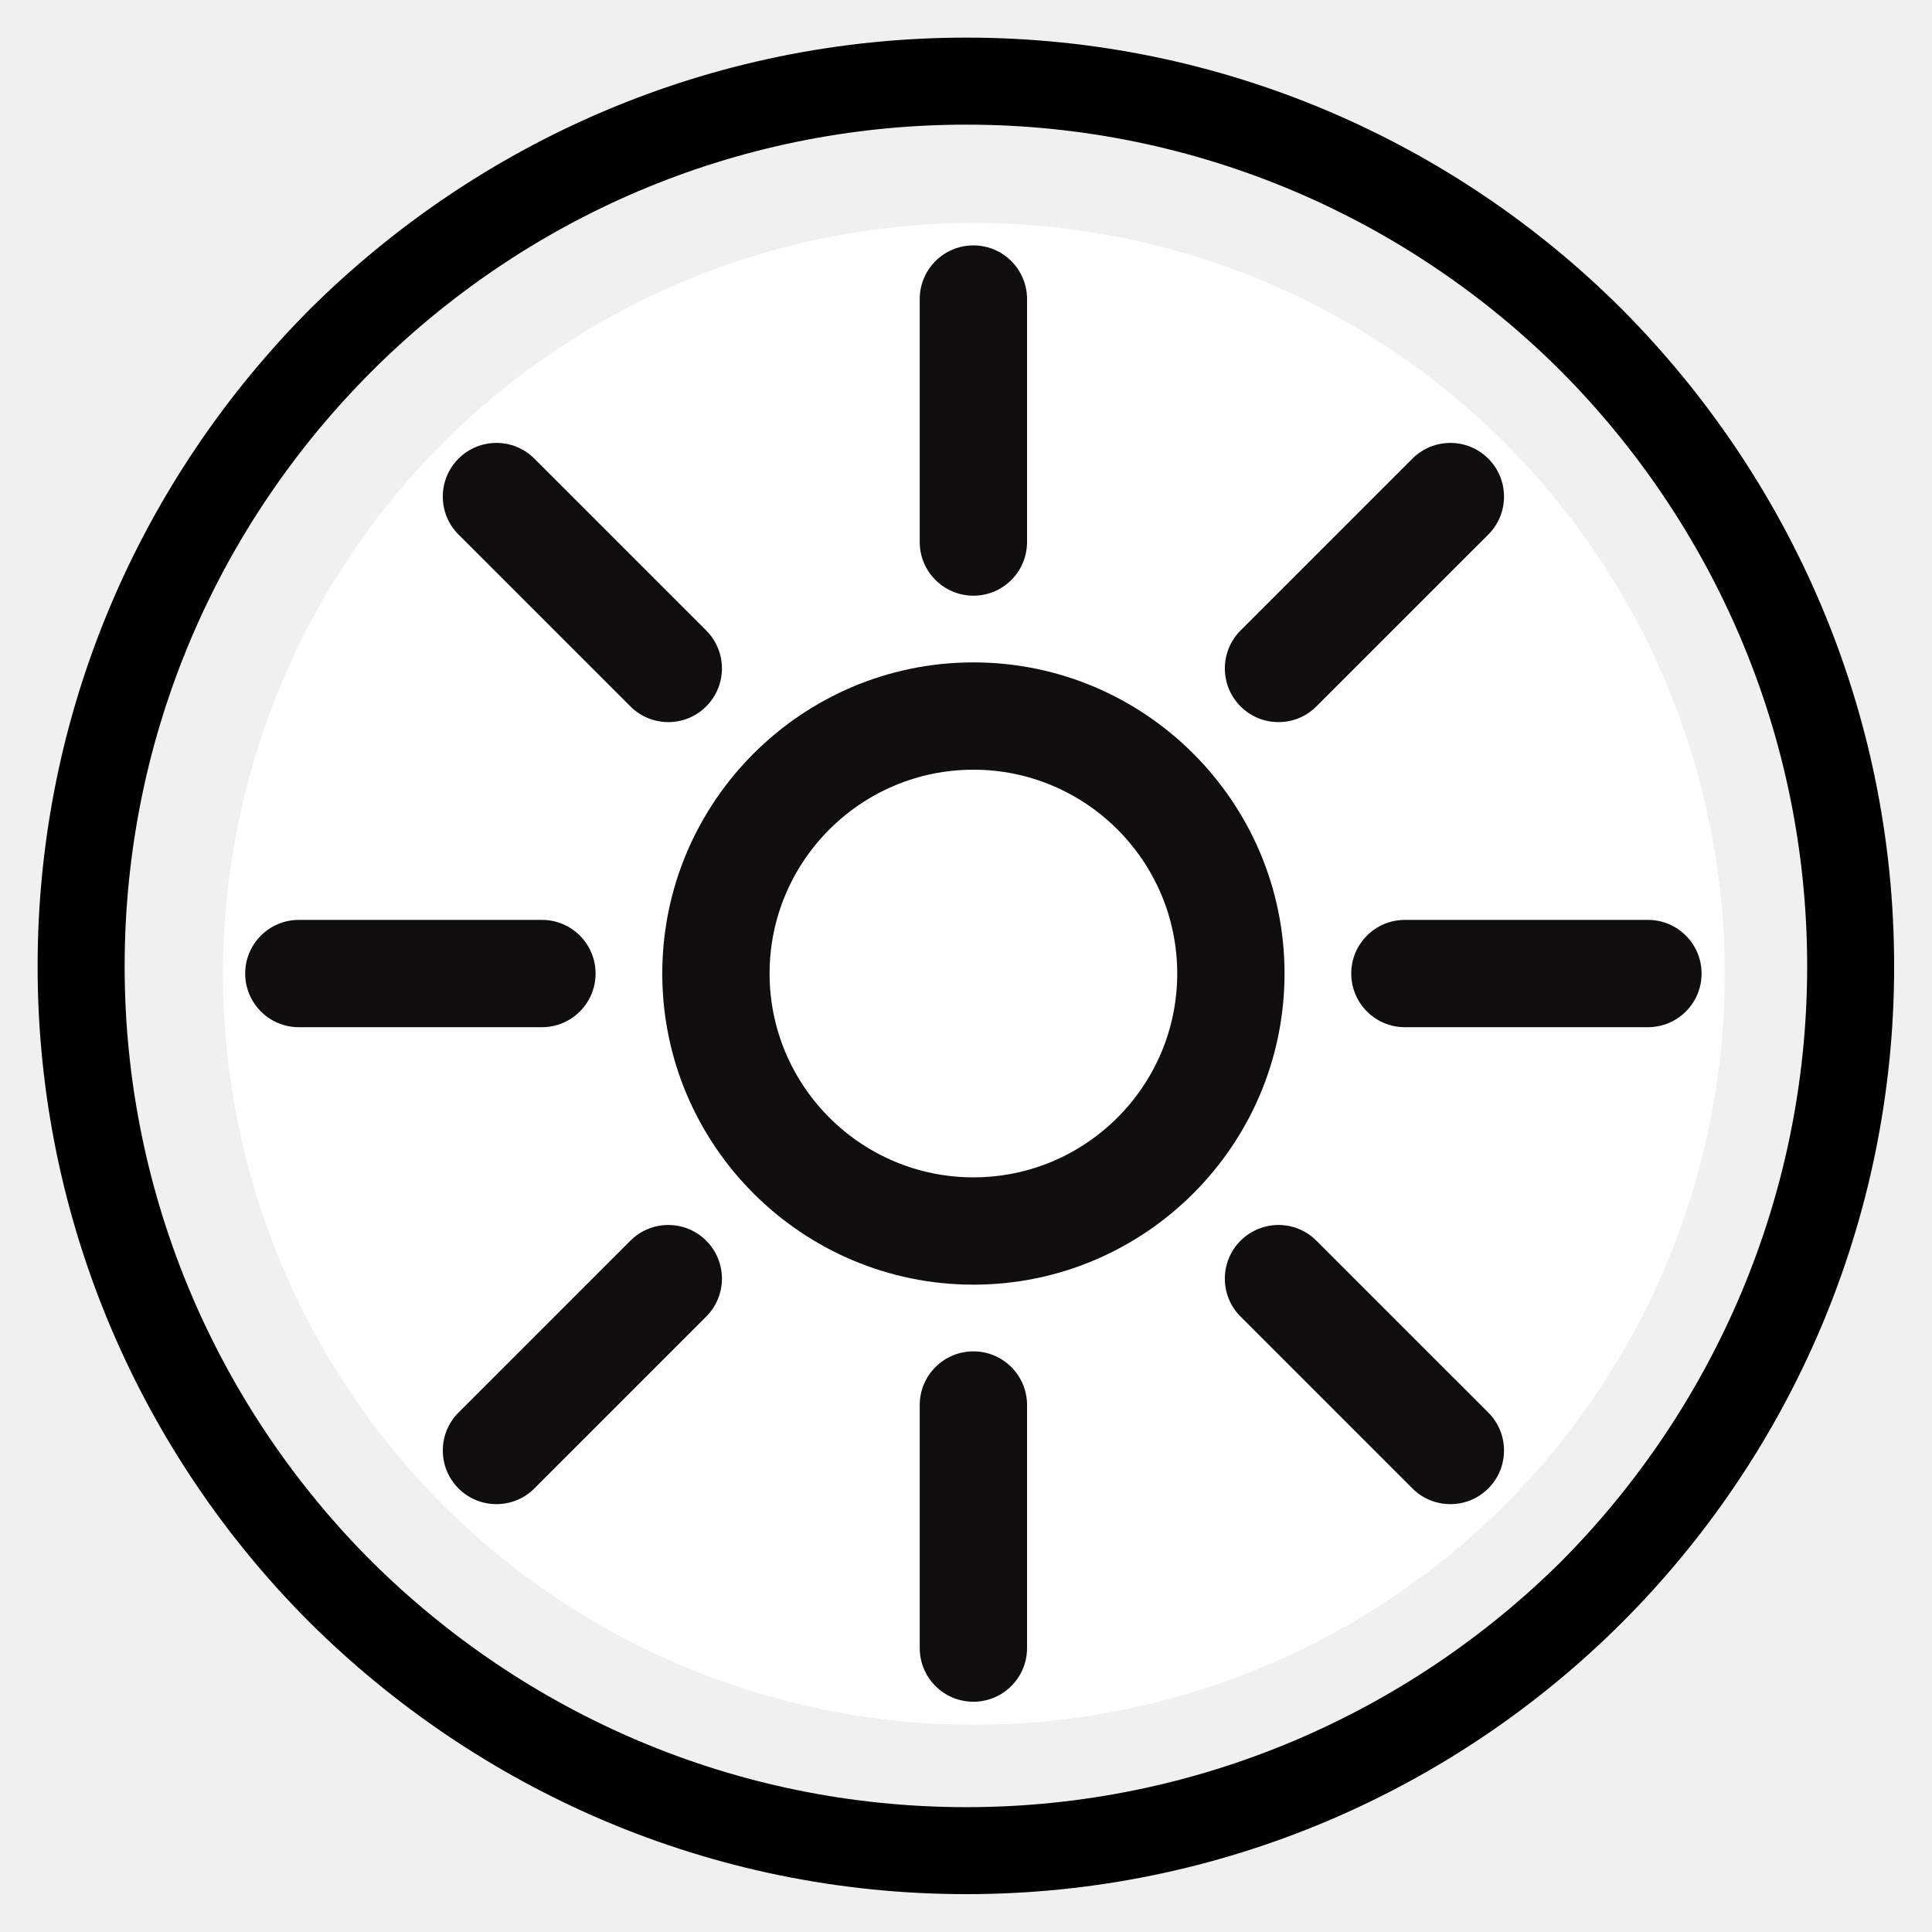
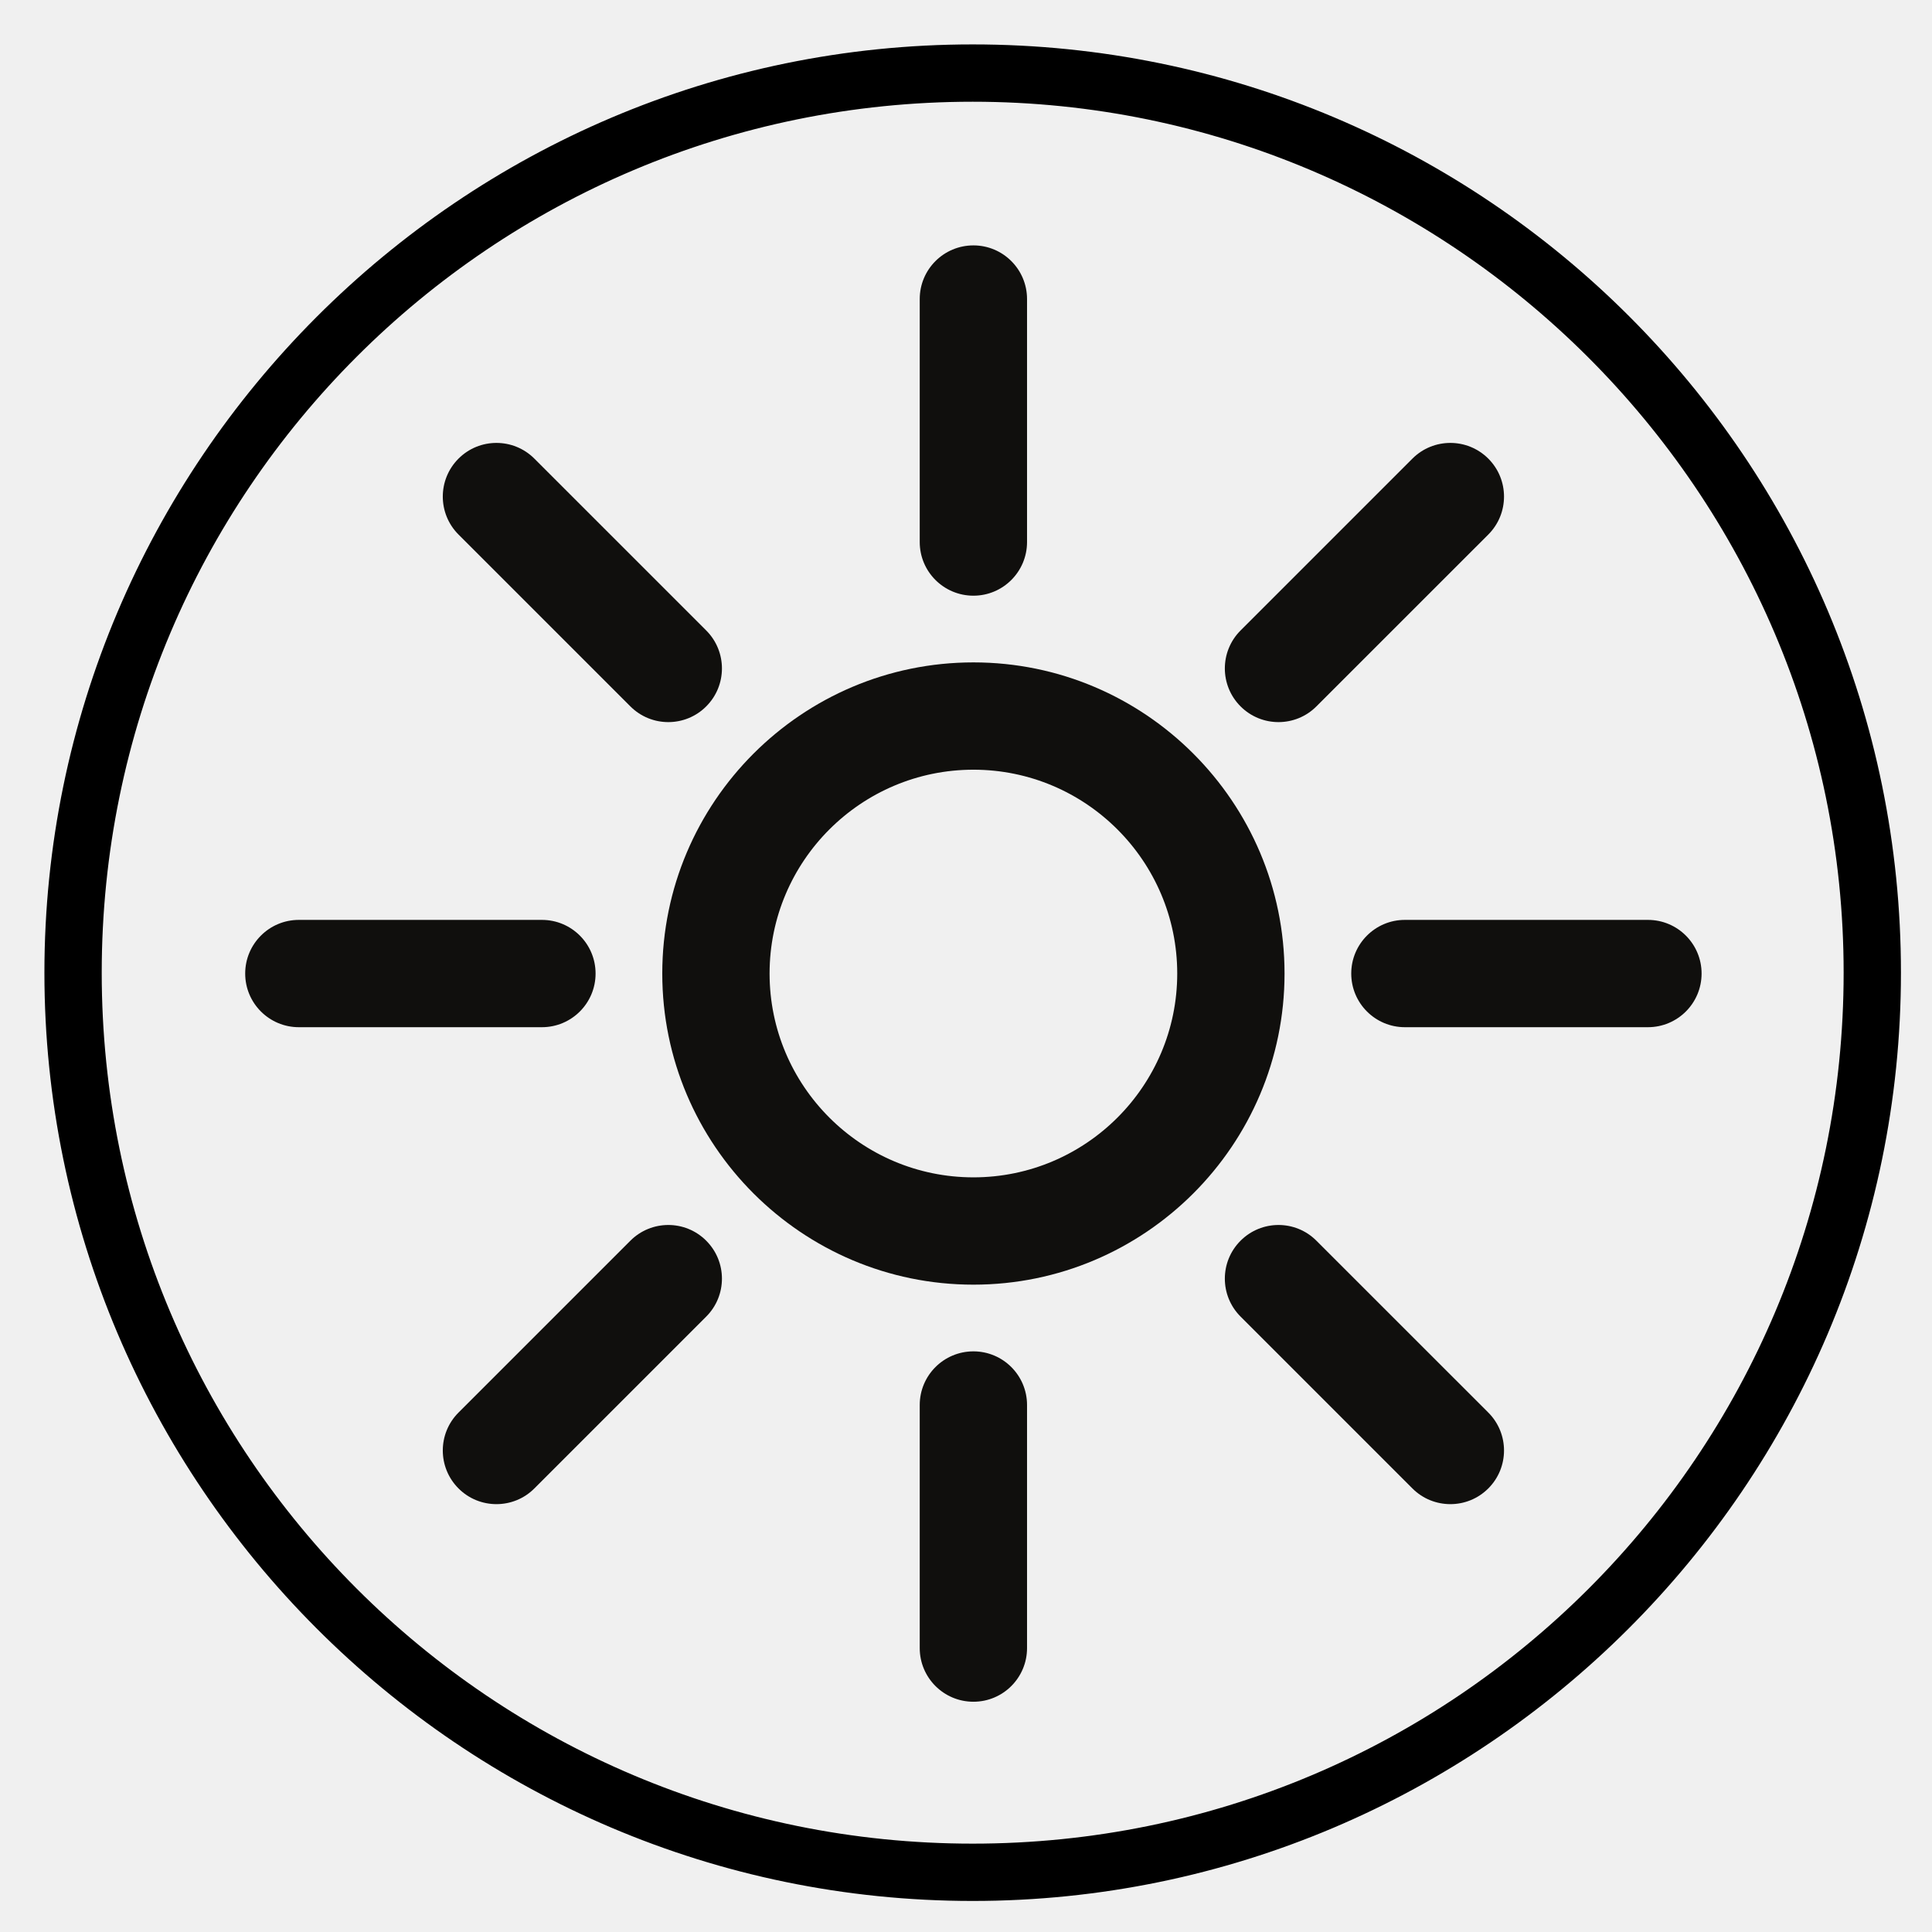
<svg xmlns="http://www.w3.org/2000/svg" width="256" zoomAndPan="magnify" viewBox="0 0 192 192" height="256" preserveAspectRatio="xMidYMid meet" version="1.0">
  <defs>
-     <clipPath id="58a98c5a8c">
-       <path d="M 3.738 3.738 L 188.238 3.738 L 188.238 188.238 L 3.738 188.238 Z M 3.738 3.738 " clip-rule="nonzero" />
-     </clipPath>
-     <clipPath id="07b812e188">
-       <path d="M 22.156 22.156 L 171.406 22.156 L 171.406 171.406 L 22.156 171.406 Z M 22.156 22.156 " clip-rule="nonzero" />
-     </clipPath>
-     <clipPath id="52ece586bd">
+     <clipPath id="659c8cdefa">
      <path d="M 91 24.375 L 103 24.375 L 103 60 L 91 60 Z M 91 24.375 " clip-rule="nonzero" />
    </clipPath>
-     <clipPath id="52d343e0e9">
+     <clipPath id="208d62f4e7">
      <path d="M 134 91 L 169.125 91 L 169.125 103 L 134 103 Z M 134 91 " clip-rule="nonzero" />
    </clipPath>
-     <clipPath id="4160b5a3cd">
+     <clipPath id="8675286355">
      <path d="M 91 134 L 103 134 L 103 169.125 L 91 169.125 Z M 91 134 " clip-rule="nonzero" />
    </clipPath>
-     <clipPath id="6f01fcb61b">
+     <clipPath id="eaf35e2cdb">
      <path d="M 24.375 91 L 60 91 L 60 103 L 24.375 103 Z M 24.375 91 " clip-rule="nonzero" />
    </clipPath>
+     <clipPath id="3a4b1f4d52">
+       <path d="M 4.414 4.414 L 188.914 4.414 L 188.914 188.914 L 4.414 188.914 Z M 4.414 4.414 " clip-rule="nonzero" />
+     </clipPath>
  </defs>
-   <g clip-path="url(#58a98c5a8c)">
-     <path fill="#000000" d="M 96.043 3.738 C 121.445 3.738 144.574 14.117 161.219 30.762 C 177.863 47.516 188.238 70.535 188.238 96.043 C 188.238 121.445 177.863 144.574 161.219 161.219 C 144.574 177.863 121.445 188.238 96.043 188.238 C 70.535 188.238 47.516 177.863 30.762 161.219 C 14.117 144.574 3.738 121.445 3.738 96.043 C 3.738 70.535 14.117 47.516 30.762 30.762 C 47.516 14.117 70.535 3.738 96.043 3.738 Z M 155.164 36.922 C 140.035 21.789 119.066 12.387 96.043 12.387 C 72.914 12.387 52.055 21.789 36.922 36.922 C 21.789 52.055 12.387 72.914 12.387 96.043 C 12.387 119.066 21.789 140.035 36.922 155.164 C 52.055 170.188 72.914 179.594 96.043 179.594 C 119.066 179.594 140.035 170.188 155.164 155.164 C 170.188 140.035 179.594 119.066 179.594 96.043 C 179.594 72.914 170.188 52.055 155.164 36.922 Z M 155.164 36.922 " fill-opacity="1" fill-rule="nonzero" />
-   </g>
-   <path fill="#000000" d="M 53.027 45.676 C 55.297 43.406 57.781 41.352 60.375 39.406 C 62.969 37.461 65.672 35.734 68.59 34.219 L 68.48 34.109 C 70.645 33.031 73.238 33.785 74.426 35.949 C 75.184 37.355 75.074 39.082 74.211 40.273 C 68.48 51.188 66.535 63.617 68.266 75.508 C 69.996 87.289 75.398 98.531 84.48 107.609 C 93.449 116.578 104.797 121.984 116.473 123.715 C 128.578 125.551 141.008 123.496 152.031 117.66 C 154.086 116.473 156.68 117.336 157.867 119.391 C 158.625 120.902 158.516 122.523 157.652 123.82 C 156.137 126.523 154.516 129.117 152.68 131.711 C 150.734 134.305 148.574 136.793 146.305 139.062 C 133.441 151.922 116.578 158.41 99.609 158.41 C 82.75 158.41 65.887 151.922 53.027 139.062 C 40.055 126.199 33.68 109.23 33.68 92.367 C 33.68 75.508 40.055 58.645 53.027 45.676 Z M 53.027 45.676 " fill-opacity="1" fill-rule="nonzero" />
-   <g clip-path="url(#07b812e188)">
-     <path fill="#ffffff" d="M 171.406 96.781 C 171.406 98.004 171.379 99.227 171.316 100.445 C 171.258 101.664 171.168 102.883 171.047 104.098 C 170.93 105.312 170.781 106.523 170.602 107.734 C 170.422 108.941 170.211 110.145 169.973 111.34 C 169.734 112.539 169.469 113.73 169.172 114.914 C 168.875 116.102 168.551 117.277 168.195 118.445 C 167.84 119.613 167.457 120.773 167.047 121.922 C 166.633 123.074 166.195 124.211 165.727 125.34 C 165.262 126.469 164.766 127.586 164.242 128.688 C 163.723 129.793 163.172 130.883 162.598 131.961 C 162.02 133.039 161.418 134.102 160.793 135.148 C 160.164 136.195 159.512 137.227 158.832 138.242 C 158.152 139.258 157.449 140.258 156.723 141.238 C 155.996 142.219 155.242 143.18 154.469 144.125 C 153.695 145.07 152.898 145.992 152.078 146.898 C 151.258 147.805 150.414 148.688 149.551 149.551 C 148.688 150.414 147.805 151.258 146.898 152.078 C 145.992 152.898 145.07 153.695 144.125 154.469 C 143.18 155.242 142.219 155.996 141.238 156.723 C 140.258 157.449 139.258 158.152 138.242 158.832 C 137.227 159.512 136.195 160.164 135.148 160.793 C 134.102 161.418 133.039 162.02 131.961 162.598 C 130.883 163.172 129.793 163.723 128.688 164.242 C 127.586 164.766 126.469 165.262 125.34 165.727 C 124.211 166.195 123.074 166.633 121.922 167.047 C 120.773 167.457 119.613 167.84 118.445 168.195 C 117.277 168.551 116.102 168.875 114.914 169.172 C 113.73 169.469 112.539 169.734 111.34 169.973 C 110.145 170.211 108.941 170.422 107.734 170.602 C 106.523 170.781 105.312 170.93 104.098 171.047 C 102.883 171.168 101.664 171.258 100.445 171.316 C 99.227 171.379 98.004 171.406 96.781 171.406 C 95.562 171.406 94.34 171.379 93.121 171.316 C 91.902 171.258 90.684 171.168 89.469 171.047 C 88.254 170.93 87.043 170.781 85.832 170.602 C 84.625 170.422 83.422 170.211 82.223 169.973 C 81.027 169.734 79.836 169.469 78.652 169.172 C 77.465 168.875 76.289 168.551 75.121 168.195 C 73.953 167.84 72.793 167.457 71.645 167.047 C 70.492 166.633 69.355 166.195 68.227 165.727 C 67.098 165.262 65.98 164.766 64.875 164.242 C 63.773 163.723 62.684 163.172 61.605 162.598 C 60.527 162.02 59.465 161.418 58.418 160.793 C 57.371 160.164 56.34 159.512 55.324 158.832 C 54.309 158.152 53.309 157.449 52.328 156.723 C 51.348 155.996 50.387 155.242 49.441 154.469 C 48.496 153.695 47.574 152.898 46.668 152.078 C 45.762 151.258 44.879 150.414 44.016 149.551 C 43.152 148.688 42.309 147.805 41.488 146.898 C 40.668 145.992 39.871 145.07 39.098 144.125 C 38.324 143.18 37.57 142.219 36.844 141.238 C 36.117 140.258 35.414 139.258 34.734 138.242 C 34.055 137.227 33.402 136.195 32.773 135.148 C 32.148 134.102 31.547 133.039 30.969 131.961 C 30.395 130.883 29.844 129.793 29.324 128.688 C 28.801 127.586 28.305 126.469 27.84 125.34 C 27.371 124.211 26.934 123.074 26.52 121.922 C 26.109 120.773 25.727 119.613 25.371 118.445 C 25.016 117.277 24.691 116.102 24.395 114.914 C 24.098 113.73 23.832 112.539 23.594 111.34 C 23.355 110.145 23.145 108.941 22.965 107.734 C 22.785 106.523 22.637 105.312 22.516 104.098 C 22.398 102.883 22.309 101.664 22.246 100.445 C 22.188 99.227 22.156 98.004 22.156 96.781 C 22.156 95.562 22.188 94.34 22.246 93.121 C 22.309 91.902 22.398 90.684 22.516 89.469 C 22.637 88.254 22.785 87.043 22.965 85.832 C 23.145 84.625 23.355 83.422 23.594 82.223 C 23.832 81.027 24.098 79.836 24.395 78.652 C 24.691 77.465 25.016 76.289 25.371 75.121 C 25.727 73.953 26.109 72.793 26.52 71.645 C 26.934 70.492 27.371 69.355 27.84 68.227 C 28.305 67.098 28.801 65.98 29.324 64.875 C 29.844 63.773 30.395 62.684 30.969 61.605 C 31.547 60.527 32.148 59.465 32.773 58.418 C 33.402 57.371 34.055 56.34 34.734 55.324 C 35.414 54.309 36.117 53.309 36.844 52.328 C 37.57 51.348 38.324 50.387 39.098 49.441 C 39.871 48.496 40.668 47.574 41.488 46.668 C 42.309 45.762 43.152 44.879 44.016 44.016 C 44.879 43.152 45.762 42.309 46.668 41.488 C 47.574 40.668 48.496 39.871 49.441 39.098 C 50.387 38.324 51.348 37.57 52.328 36.844 C 53.309 36.117 54.309 35.414 55.324 34.734 C 56.34 34.055 57.371 33.402 58.418 32.773 C 59.465 32.148 60.527 31.547 61.605 30.969 C 62.684 30.395 63.773 29.844 64.875 29.324 C 65.98 28.801 67.098 28.305 68.227 27.84 C 69.355 27.371 70.492 26.934 71.645 26.52 C 72.793 26.109 73.953 25.727 75.121 25.371 C 76.289 25.016 77.465 24.691 78.652 24.395 C 79.836 24.098 81.027 23.832 82.223 23.594 C 83.422 23.355 84.625 23.145 85.832 22.965 C 87.043 22.785 88.254 22.637 89.469 22.516 C 90.684 22.398 91.902 22.309 93.121 22.246 C 94.34 22.188 95.562 22.156 96.781 22.156 C 98.004 22.156 99.227 22.188 100.445 22.246 C 101.664 22.309 102.883 22.398 104.098 22.516 C 105.312 22.637 106.523 22.785 107.734 22.965 C 108.941 23.145 110.145 23.355 111.34 23.594 C 112.539 23.832 113.73 24.098 114.914 24.395 C 116.102 24.691 117.277 25.016 118.445 25.371 C 119.613 25.727 120.773 26.109 121.922 26.52 C 123.074 26.934 124.211 27.371 125.34 27.84 C 126.469 28.305 127.586 28.801 128.691 29.324 C 129.793 29.844 130.883 30.395 131.961 30.969 C 133.039 31.547 134.102 32.148 135.148 32.773 C 136.195 33.402 137.227 34.055 138.242 34.734 C 139.258 35.414 140.258 36.117 141.238 36.844 C 142.219 37.57 143.18 38.324 144.125 39.098 C 145.07 39.871 145.992 40.668 146.898 41.488 C 147.805 42.309 148.688 43.152 149.551 44.016 C 150.414 44.879 151.258 45.762 152.078 46.668 C 152.898 47.574 153.695 48.496 154.469 49.441 C 155.242 50.387 155.996 51.348 156.723 52.328 C 157.449 53.309 158.152 54.309 158.832 55.324 C 159.512 56.34 160.164 57.371 160.793 58.418 C 161.418 59.465 162.02 60.527 162.598 61.605 C 163.172 62.684 163.723 63.773 164.242 64.875 C 164.766 65.98 165.262 67.098 165.727 68.227 C 166.195 69.355 166.633 70.492 167.047 71.645 C 167.457 72.793 167.84 73.953 168.195 75.121 C 168.551 76.289 168.875 77.465 169.172 78.652 C 169.469 79.836 169.734 81.027 169.973 82.223 C 170.211 83.422 170.422 84.625 170.602 85.832 C 170.781 87.043 170.93 88.254 171.047 89.469 C 171.168 90.684 171.258 91.902 171.316 93.121 C 171.379 94.34 171.406 95.562 171.406 96.781 Z M 171.406 96.781 " fill-opacity="1" fill-rule="nonzero" />
-   </g>
  <path fill="#100f0d" d="M 96.738 117.004 C 85.566 117.004 76.48 107.918 76.48 96.75 C 76.48 85.578 85.566 76.492 96.738 76.492 C 107.906 76.492 116.992 85.578 116.992 96.75 C 116.992 107.918 107.906 117.004 96.738 117.004 Z M 96.738 65.828 C 79.688 65.828 65.816 79.699 65.816 96.75 C 65.816 113.797 79.688 127.668 96.738 127.668 C 113.785 127.668 127.656 113.797 127.656 96.75 C 127.656 79.699 113.785 65.828 96.738 65.828 " fill-opacity="1" fill-rule="nonzero" />
-   <g clip-path="url(#52ece586bd)">
+   <g clip-path="url(#659c8cdefa)">
    <path fill="#100f0d" d="M 96.738 59.199 C 99.68 59.199 102.066 56.812 102.066 53.867 L 102.066 29.719 C 102.066 26.773 99.68 24.387 96.738 24.387 C 93.789 24.387 91.402 26.773 91.402 29.719 L 91.402 53.867 C 91.402 56.812 93.789 59.199 96.738 59.199 " fill-opacity="1" fill-rule="nonzero" />
  </g>
  <path fill="#100f0d" d="M 127.055 71.762 C 128.418 71.762 129.785 71.242 130.824 70.199 L 147.906 53.121 C 149.988 51.039 149.988 47.66 147.906 45.578 C 145.824 43.496 142.445 43.496 140.363 45.578 L 123.285 62.656 C 121.203 64.742 121.203 68.117 123.285 70.199 C 124.328 71.242 125.691 71.762 127.055 71.762 " fill-opacity="1" fill-rule="nonzero" />
-   <g clip-path="url(#52d343e0e9)">
+   <g clip-path="url(#208d62f4e7)">
    <path fill="#100f0d" d="M 163.77 91.418 L 139.613 91.418 C 136.672 91.418 134.285 93.805 134.285 96.75 C 134.285 99.695 136.672 102.082 139.613 102.082 L 163.77 102.082 C 166.715 102.082 169.102 99.695 169.102 96.75 C 169.102 93.805 166.715 91.418 163.77 91.418 " fill-opacity="1" fill-rule="nonzero" />
  </g>
  <path fill="#100f0d" d="M 130.824 123.301 C 128.742 121.215 125.367 121.219 123.285 123.301 C 121.203 125.383 121.203 128.758 123.285 130.84 L 140.363 147.918 C 141.406 148.961 142.77 149.48 144.137 149.48 C 145.5 149.48 146.863 148.961 147.906 147.918 C 149.988 145.836 149.988 142.461 147.906 140.379 L 130.824 123.301 " fill-opacity="1" fill-rule="nonzero" />
-   <g clip-path="url(#4160b5a3cd)">
+   <g clip-path="url(#8675286355)">
    <path fill="#100f0d" d="M 96.738 134.297 C 93.789 134.297 91.402 136.684 91.402 139.629 L 91.402 163.785 C 91.402 166.73 93.789 169.117 96.738 169.117 C 99.68 169.117 102.066 166.73 102.066 163.785 L 102.066 139.629 C 102.066 136.684 99.68 134.297 96.738 134.297 " fill-opacity="1" fill-rule="nonzero" />
  </g>
  <path fill="#100f0d" d="M 62.645 123.301 L 45.566 140.379 C 43.484 142.461 43.484 145.836 45.566 147.918 C 46.605 148.961 47.973 149.48 49.336 149.48 C 50.699 149.48 52.066 148.961 53.105 147.918 L 70.184 130.84 C 72.266 128.758 72.266 125.383 70.184 123.301 C 68.102 121.215 64.727 121.219 62.645 123.301 " fill-opacity="1" fill-rule="nonzero" />
-   <g clip-path="url(#6f01fcb61b)">
+   <g clip-path="url(#eaf35e2cdb)">
    <path fill="#100f0d" d="M 59.188 96.75 C 59.188 93.805 56.801 91.418 53.855 91.418 L 29.699 91.418 C 26.754 91.418 24.367 93.805 24.367 96.75 C 24.367 99.695 26.754 102.082 29.699 102.082 L 53.855 102.082 C 56.801 102.082 59.188 99.695 59.188 96.75 " fill-opacity="1" fill-rule="nonzero" />
  </g>
  <path fill="#100f0d" d="M 62.645 70.199 C 63.688 71.242 65.051 71.762 66.414 71.762 C 67.781 71.762 69.145 71.242 70.184 70.199 C 72.266 68.117 72.266 64.742 70.184 62.656 L 53.105 45.578 C 51.023 43.496 47.648 43.496 45.566 45.578 C 43.484 47.66 43.484 51.039 45.566 53.121 L 62.645 70.199 " fill-opacity="1" fill-rule="nonzero" />
+   <g clip-path="url(#3a4b1f4d52)">
+     <path fill="#000000" d="M 96.664 188.914 C 45.699 188.914 4.414 147.344 4.414 96.664 C 4.414 45.984 45.699 4.414 96.664 4.414 C 147.629 4.414 188.914 45.699 188.914 96.664 C 188.914 147.629 147.344 188.914 96.664 188.914 Z M 96.664 10.109 C 48.832 10.109 10.109 48.832 10.109 96.664 C 10.109 144.496 48.832 183.219 96.664 183.219 C 144.496 183.219 183.219 144.496 183.219 96.664 C 183.219 48.832 144.211 10.109 96.664 10.109 Z M 96.664 10.109 " fill-opacity="1" fill-rule="nonzero" />
+   </g>
</svg>
